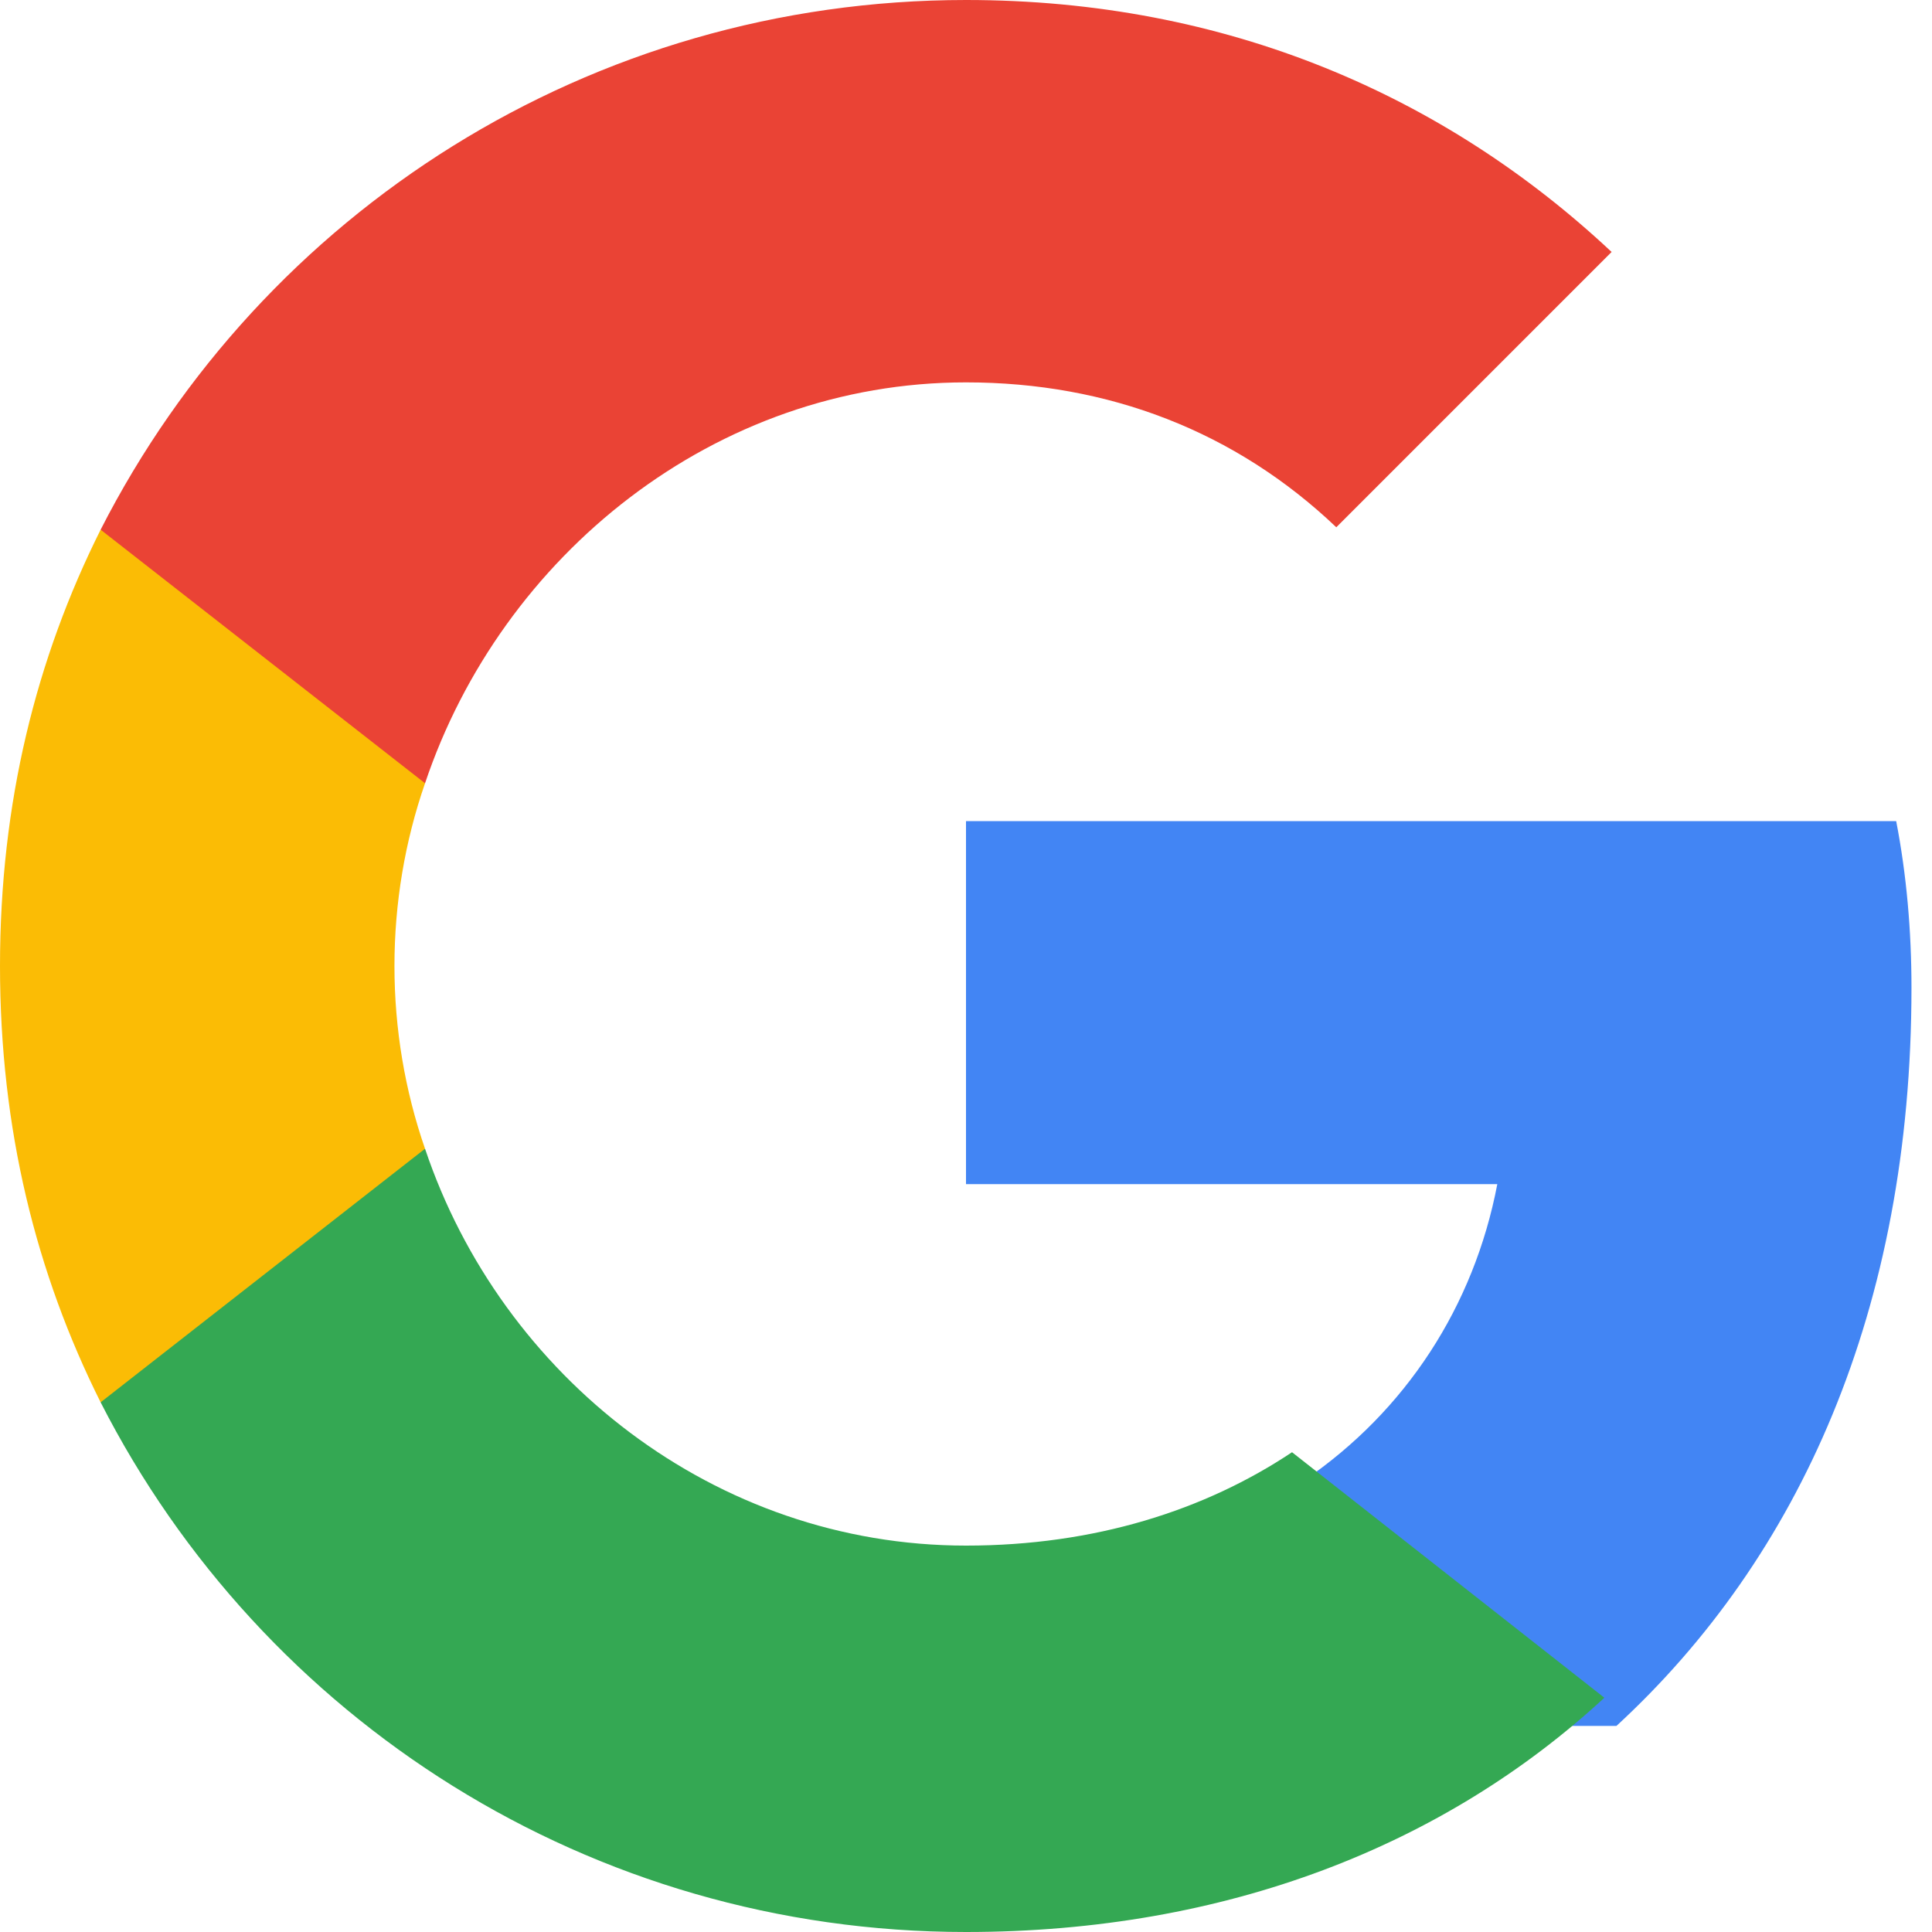
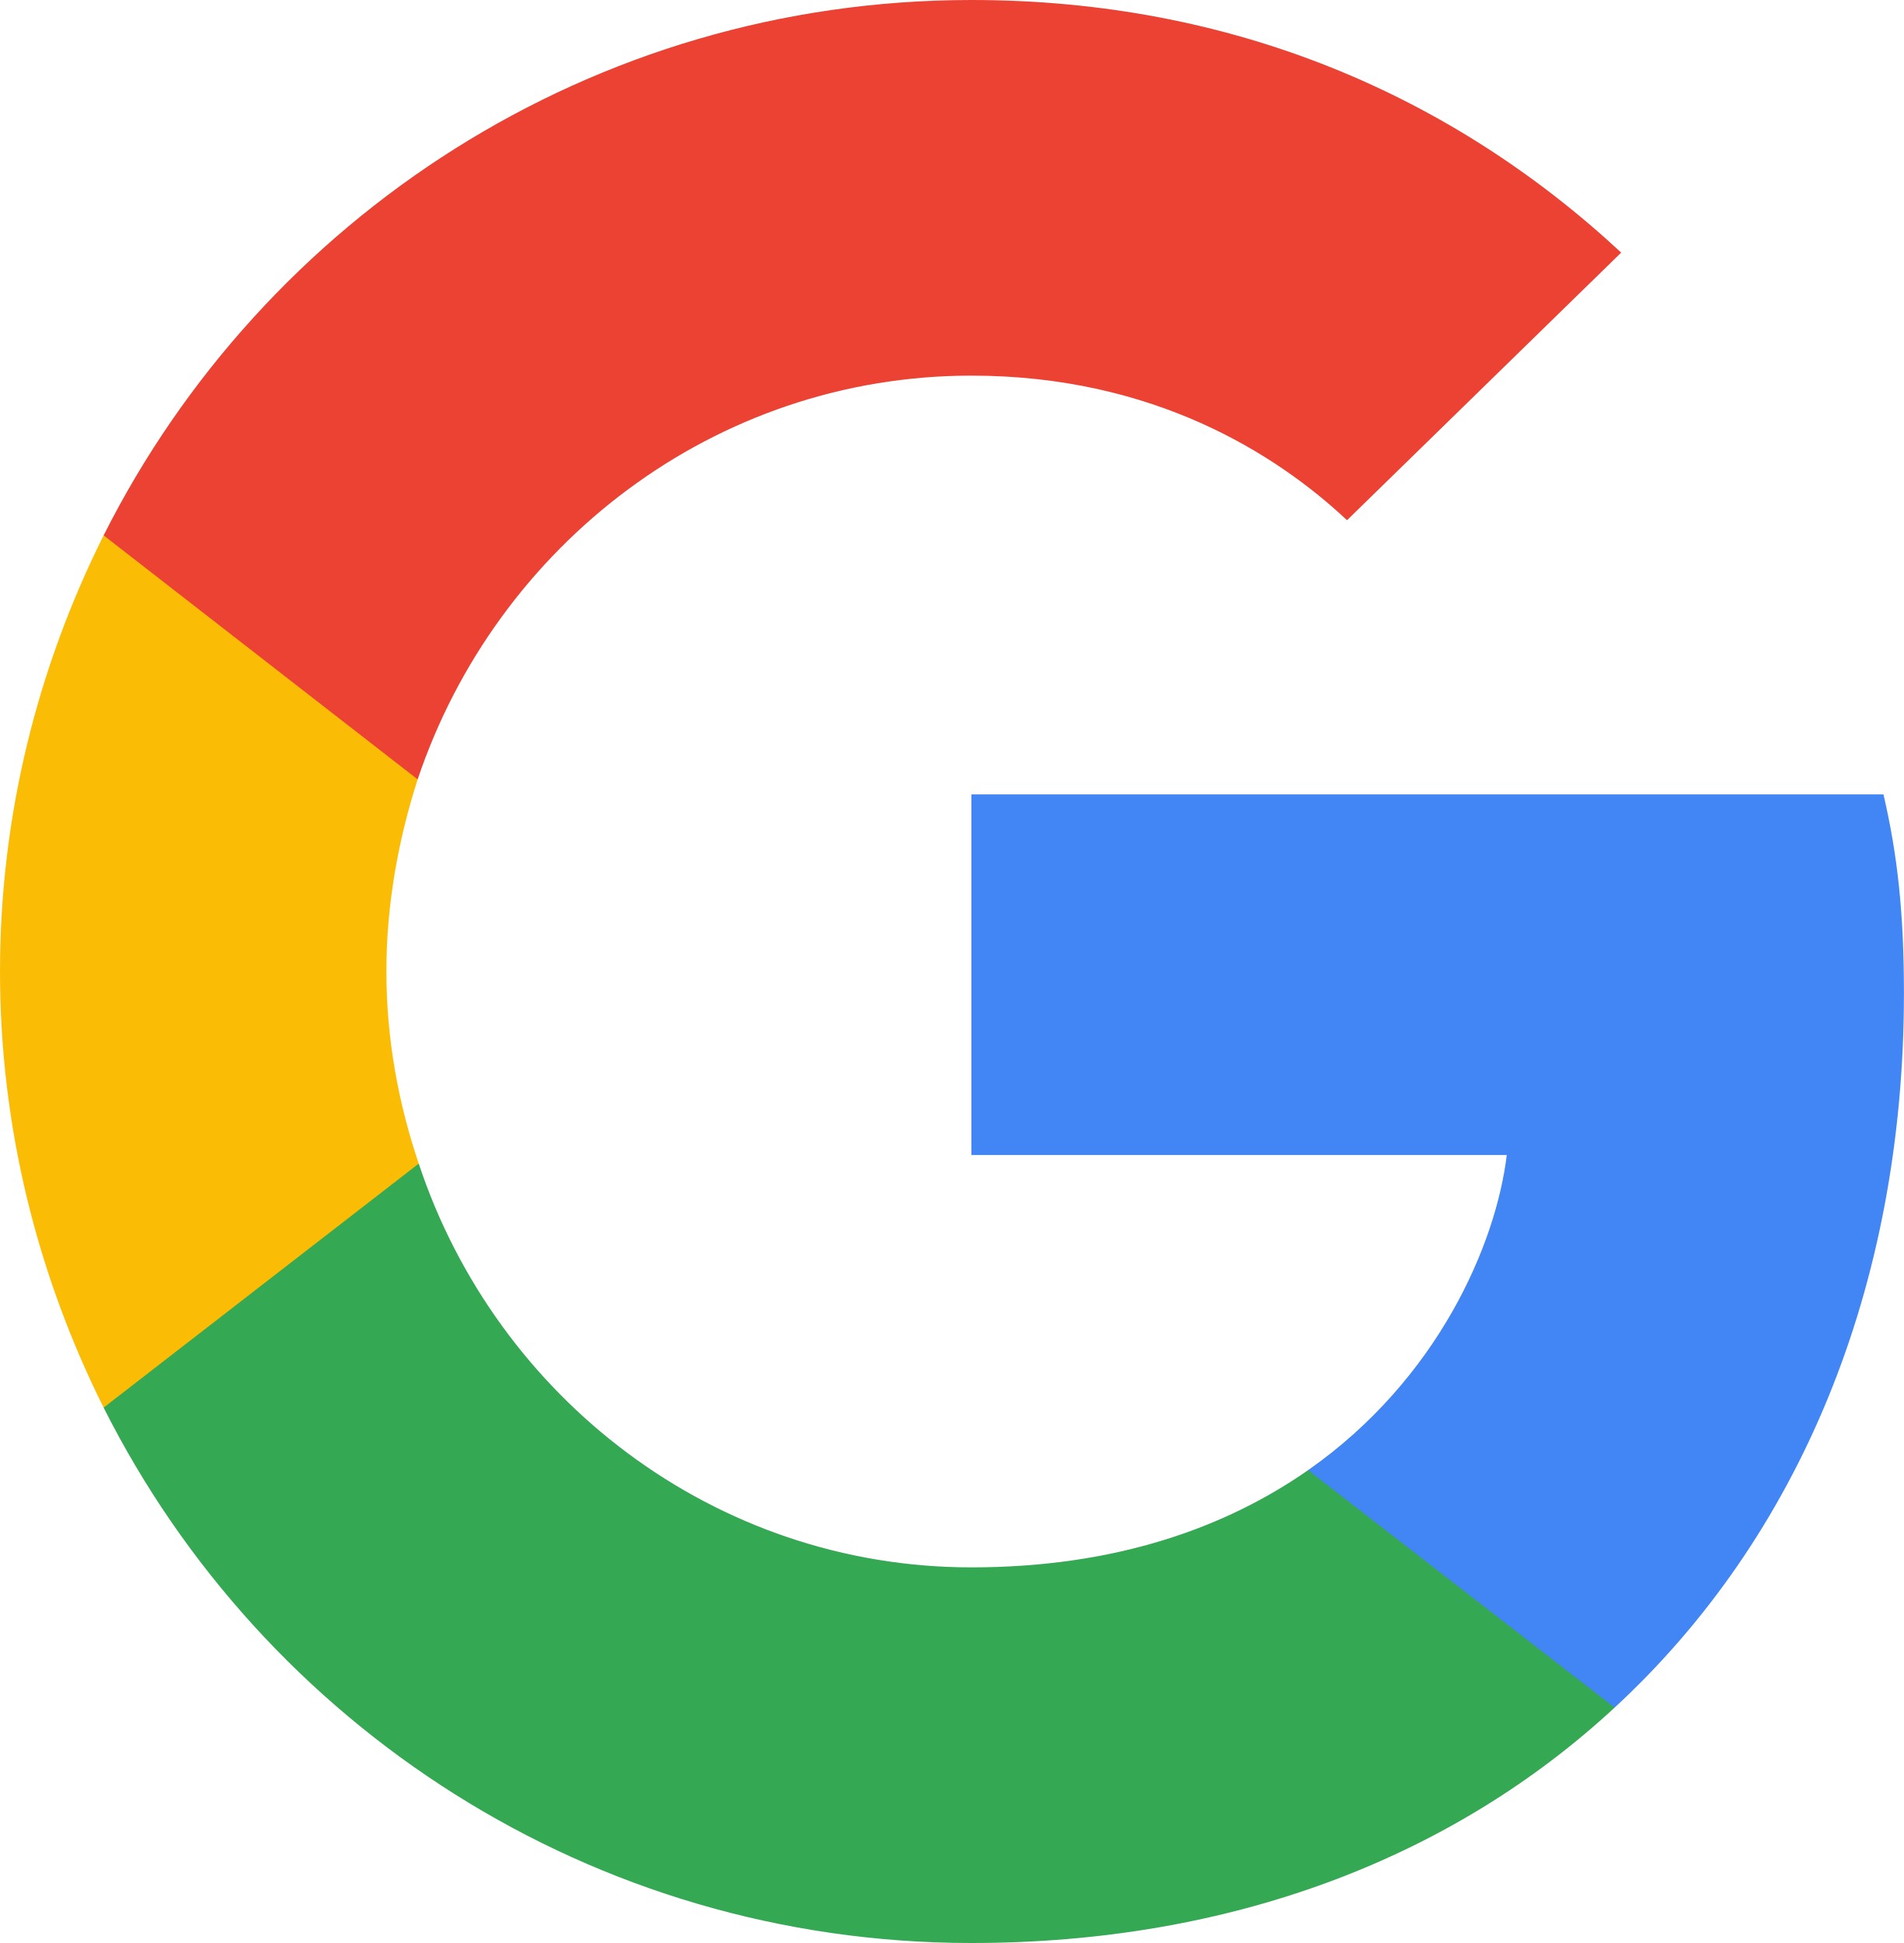
- <svg xmlns="http://www.w3.org/2000/svg" viewBox="0 0 24 24" width="24" height="24" aria-label="Google logo">
-   <path fill="#4285F4" d="M23.745 12.27c0-.7-.06-1.4-.19-2.07H12v4.51h6.6c-.29 1.52-1.14 2.82-2.4 3.68v3.05h3.88c2.27-2.09 3.665-5.17 3.665-9.17Z" />
-   <path fill="#34A853" d="M12 24c3.24 0 5.95-1.08 7.93-2.91l-3.88-3.05c-1.08.72-2.45 1.16-4.05 1.16-3.12 0-5.77-2.1-6.72-4.93H1.25v3.15C3.26 21.36 7.33 24 12 24Z" />
-   <path fill="#FBBC05" d="M5.28 14.27c-.25-.72-.38-1.49-.38-2.27s.13-1.55.38-2.27V6.58H1.25C.45 8.18 0 9.97 0 12s.45 3.82 1.25 5.42l4.03-3.15Z" />
-   <path fill="#EA4335" d="M12 4.75c1.77 0 3.35.61 4.6 1.8l3.42-3.42C17.95 1.19 15.24 0 12 0 7.33 0 3.26 2.64 1.25 6.58l4.03 3.15c.95-2.83 3.6-4.98 6.72-4.98Z" />
+ <svg xmlns="http://www.w3.org/2000/svg" viewBox="0 0 12.18 12.43">
+   <path fill="#4285f4" fill-rule="evenodd" d="M 12.181 6.353 C 12.181 5.842 12.140 5.469 12.050 5.082 L 6.215 5.082 L 6.215 7.389 L 9.640 7.389 C 9.571 7.962 9.198 8.825 8.369 9.405 L 8.358 9.482 L 10.203 10.911 L 10.330 10.924 C 11.504 9.840 12.181 8.245 12.181 6.353 Z" />
+   <path fill="#34a852" fill-rule="evenodd" d="M 6.215 12.430 C 7.893 12.430 9.301 11.877 10.330 10.924 L 8.369 9.405 C 7.844 9.771 7.140 10.027 6.215 10.027 C 4.571 10.027 3.176 8.942 2.679 7.444 L 2.606 7.450 L 0.688 8.935 L 0.663 9.005 C 1.685 11.035 3.784 12.430 6.215 12.430 Z" />
+   <path fill="#fbbc05" fill-rule="evenodd" d="M 2.679 7.444 C 2.548 7.057 2.472 6.643 2.472 6.215 C 2.472 5.787 2.548 5.372 2.672 4.986 L 2.669 4.903 L 0.726 3.395 L 0.663 3.425 C 0.242 4.267 0.000 5.214 0.000 6.215 C 0.000 7.216 0.242 8.162 0.663 9.005 L 2.679 7.444 Z" />
+   <path fill="#eb4234" fill-rule="evenodd" d="M 6.215 2.403 C 7.382 2.403 8.169 2.907 8.618 3.328 L 10.372 1.616 C 9.295 0.615 7.893 0.000 6.215 0.000 C 3.784 0.000 1.685 1.395 0.663 3.425 L 2.672 4.986 C 3.176 3.487 4.571 2.403 6.215 2.403 Z" />
</svg>
